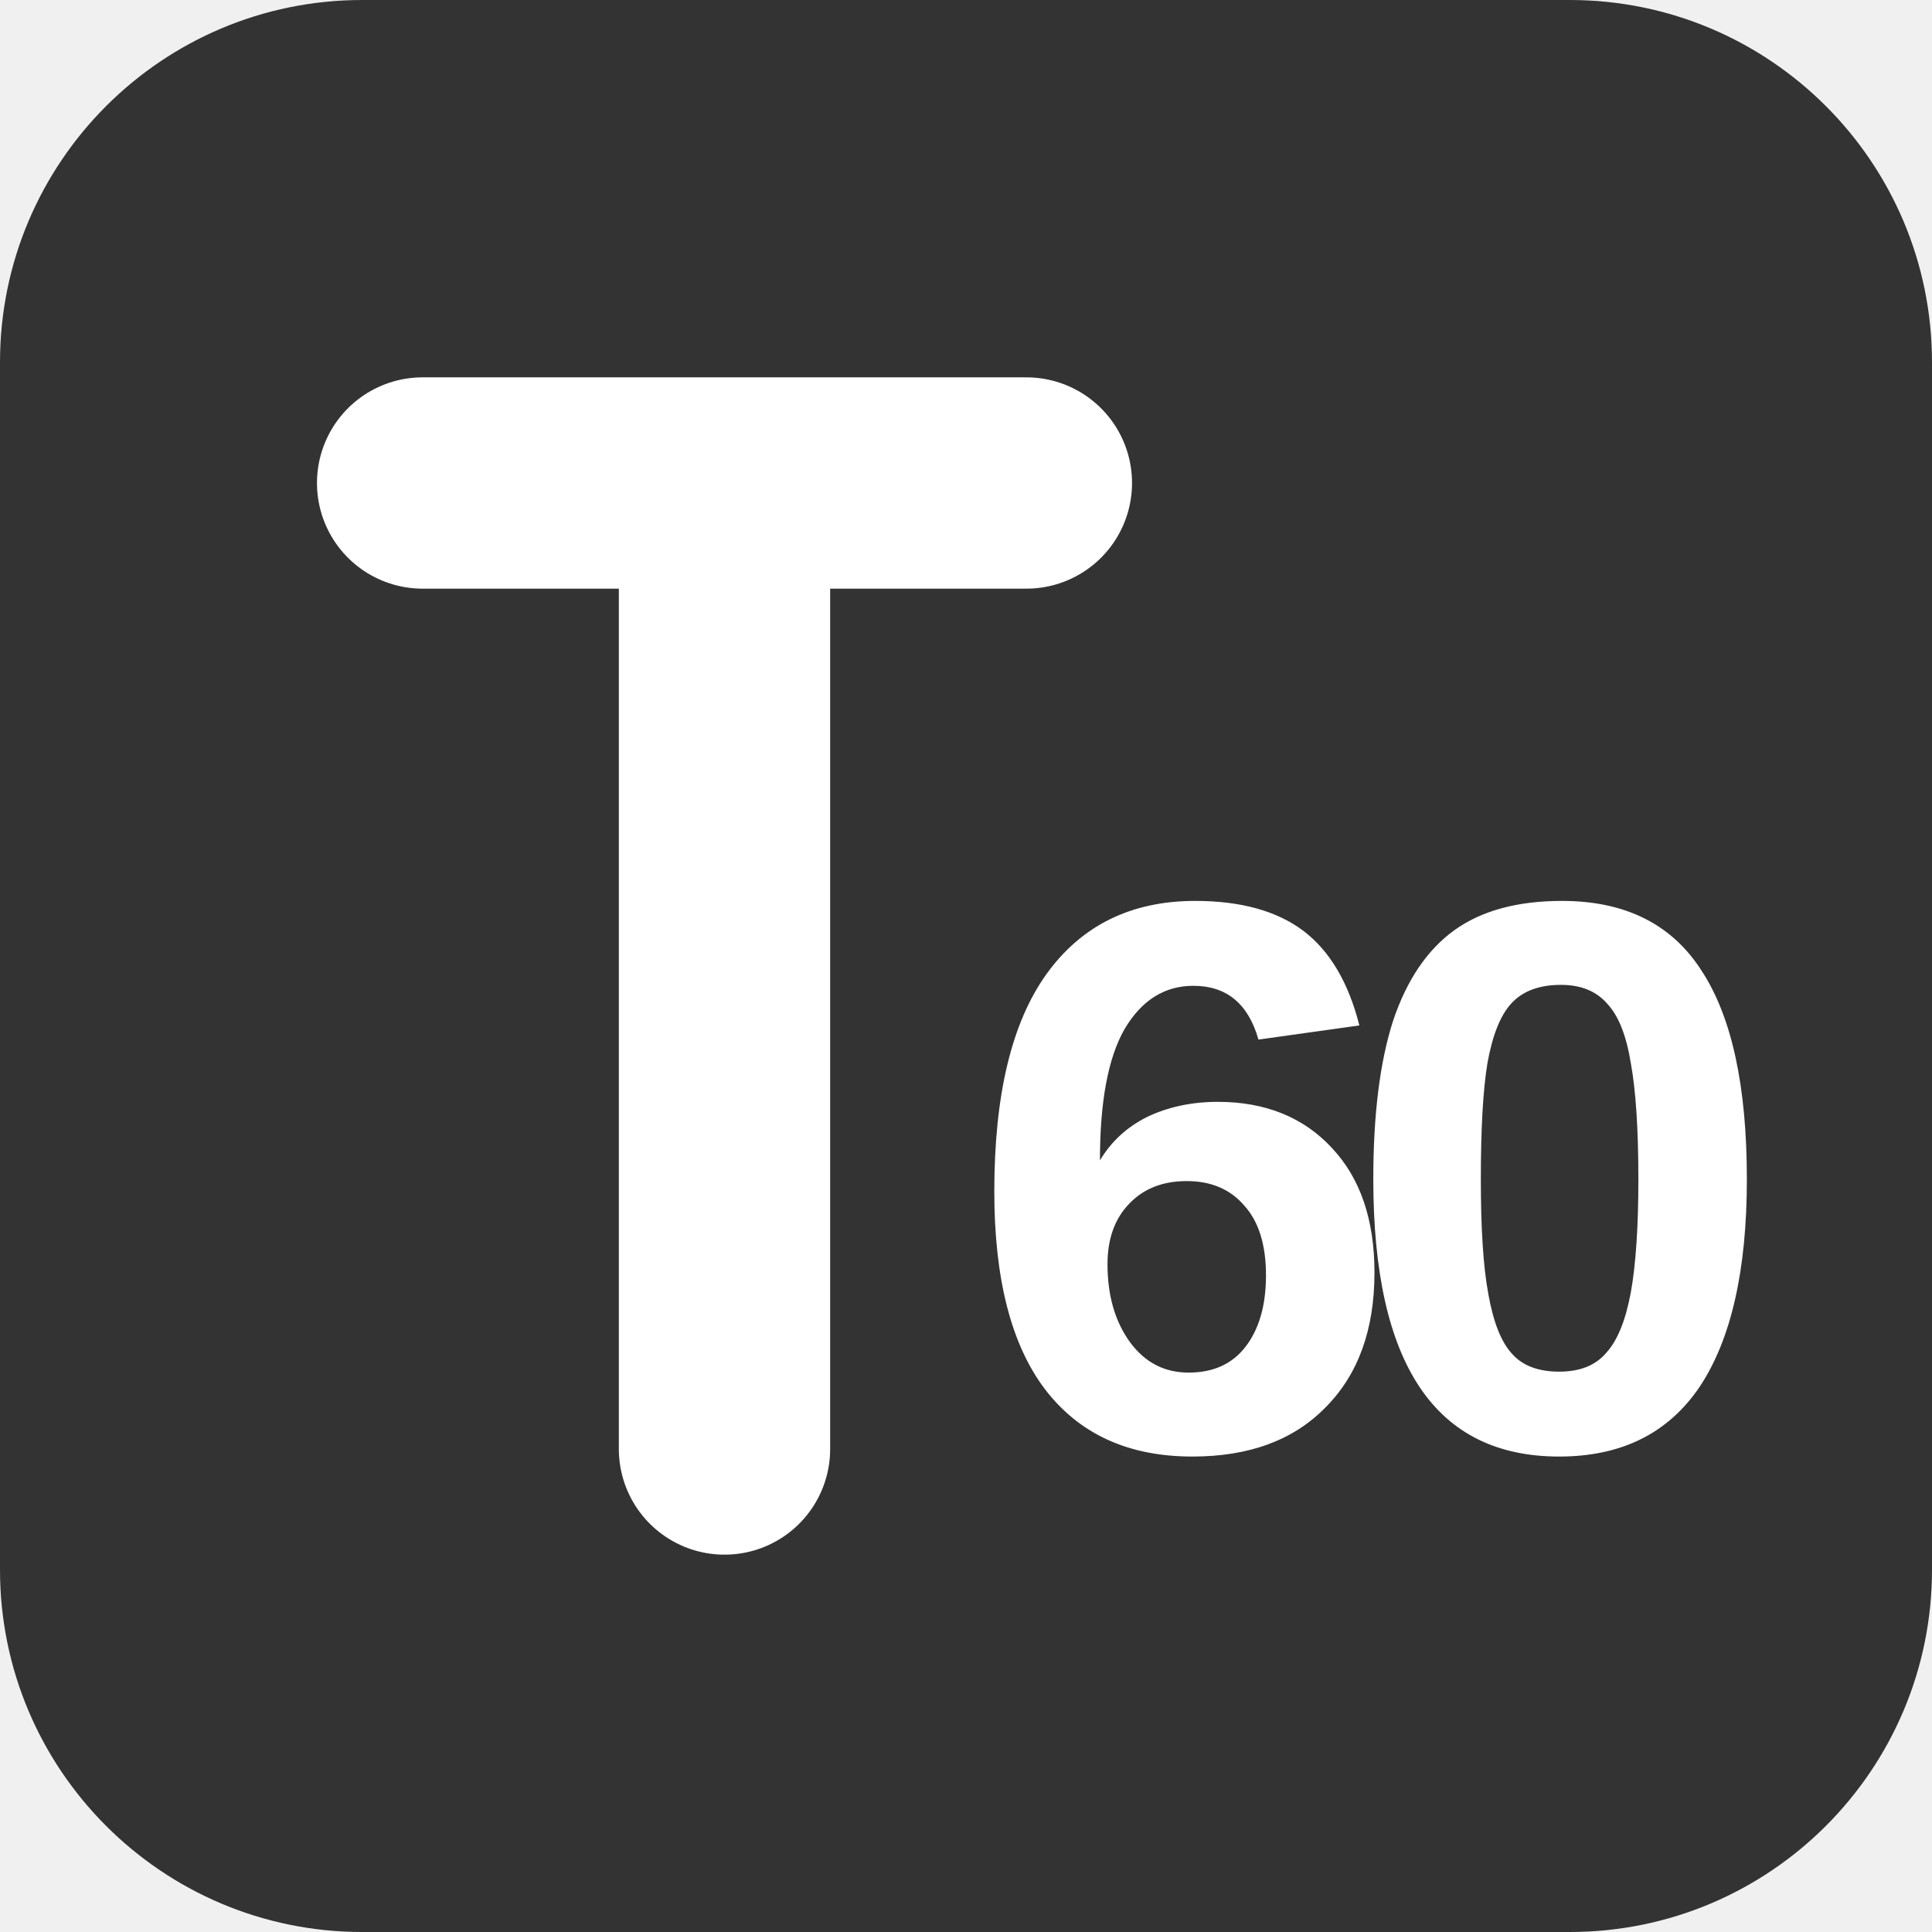
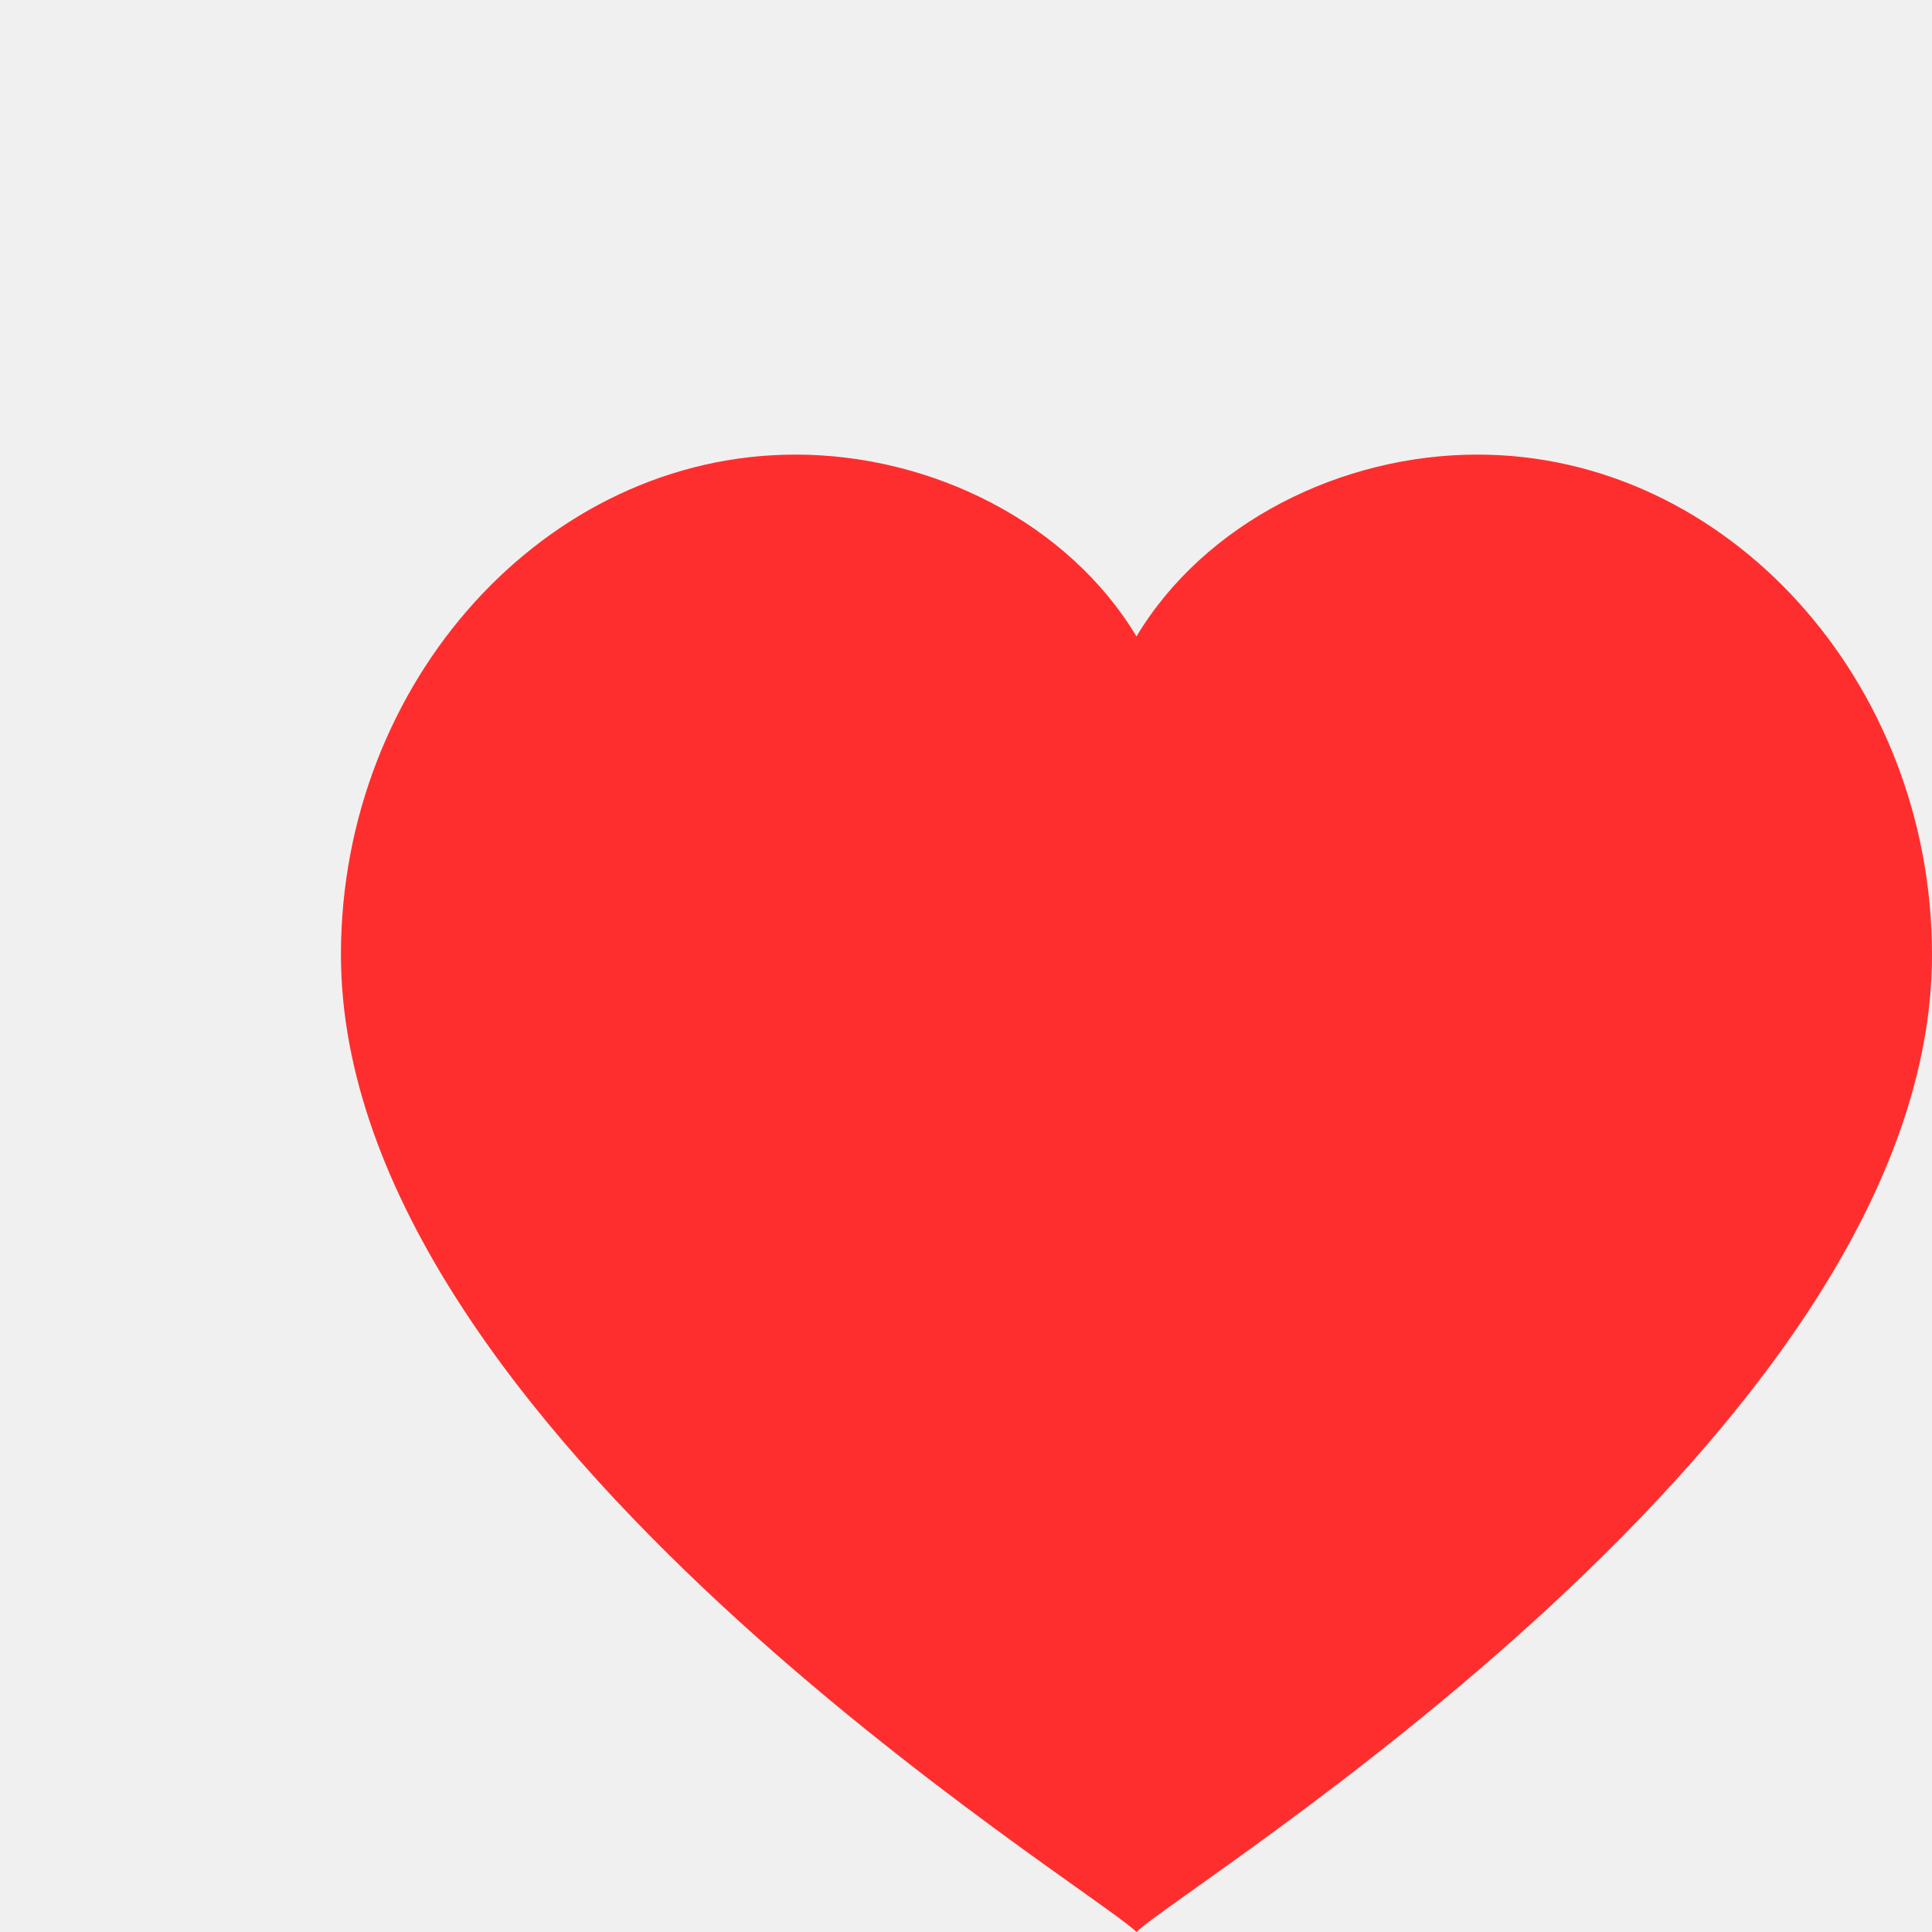
- <svg xmlns="http://www.w3.org/2000/svg" viewBox="0 0 32 32">
-   <rect width="32" height="32" rx="6" fill="#333333" />
-   <path d="M7 8h10M12 8v16" stroke="white" stroke-width="3.5" stroke-linecap="round" fill="none" />
-   <text x="16" y="24" font-family="Arial, sans-serif" font-weight="900" font-size="13" fill="white" letter-spacing="-1">60</text>
+ <svg xmlns="http://www.w3.org/2000/svg" viewBox="0 0 85 85">
+   <path d="M50 85c-2-2-35-22-35-43 0-12 9-22 20-22 6 0 12 3 15 8 3-5 9-8 15-8 11 0 20 10 20 22 0 21-33 41-35 43z" fill="#FF2E2E" />
</svg>
